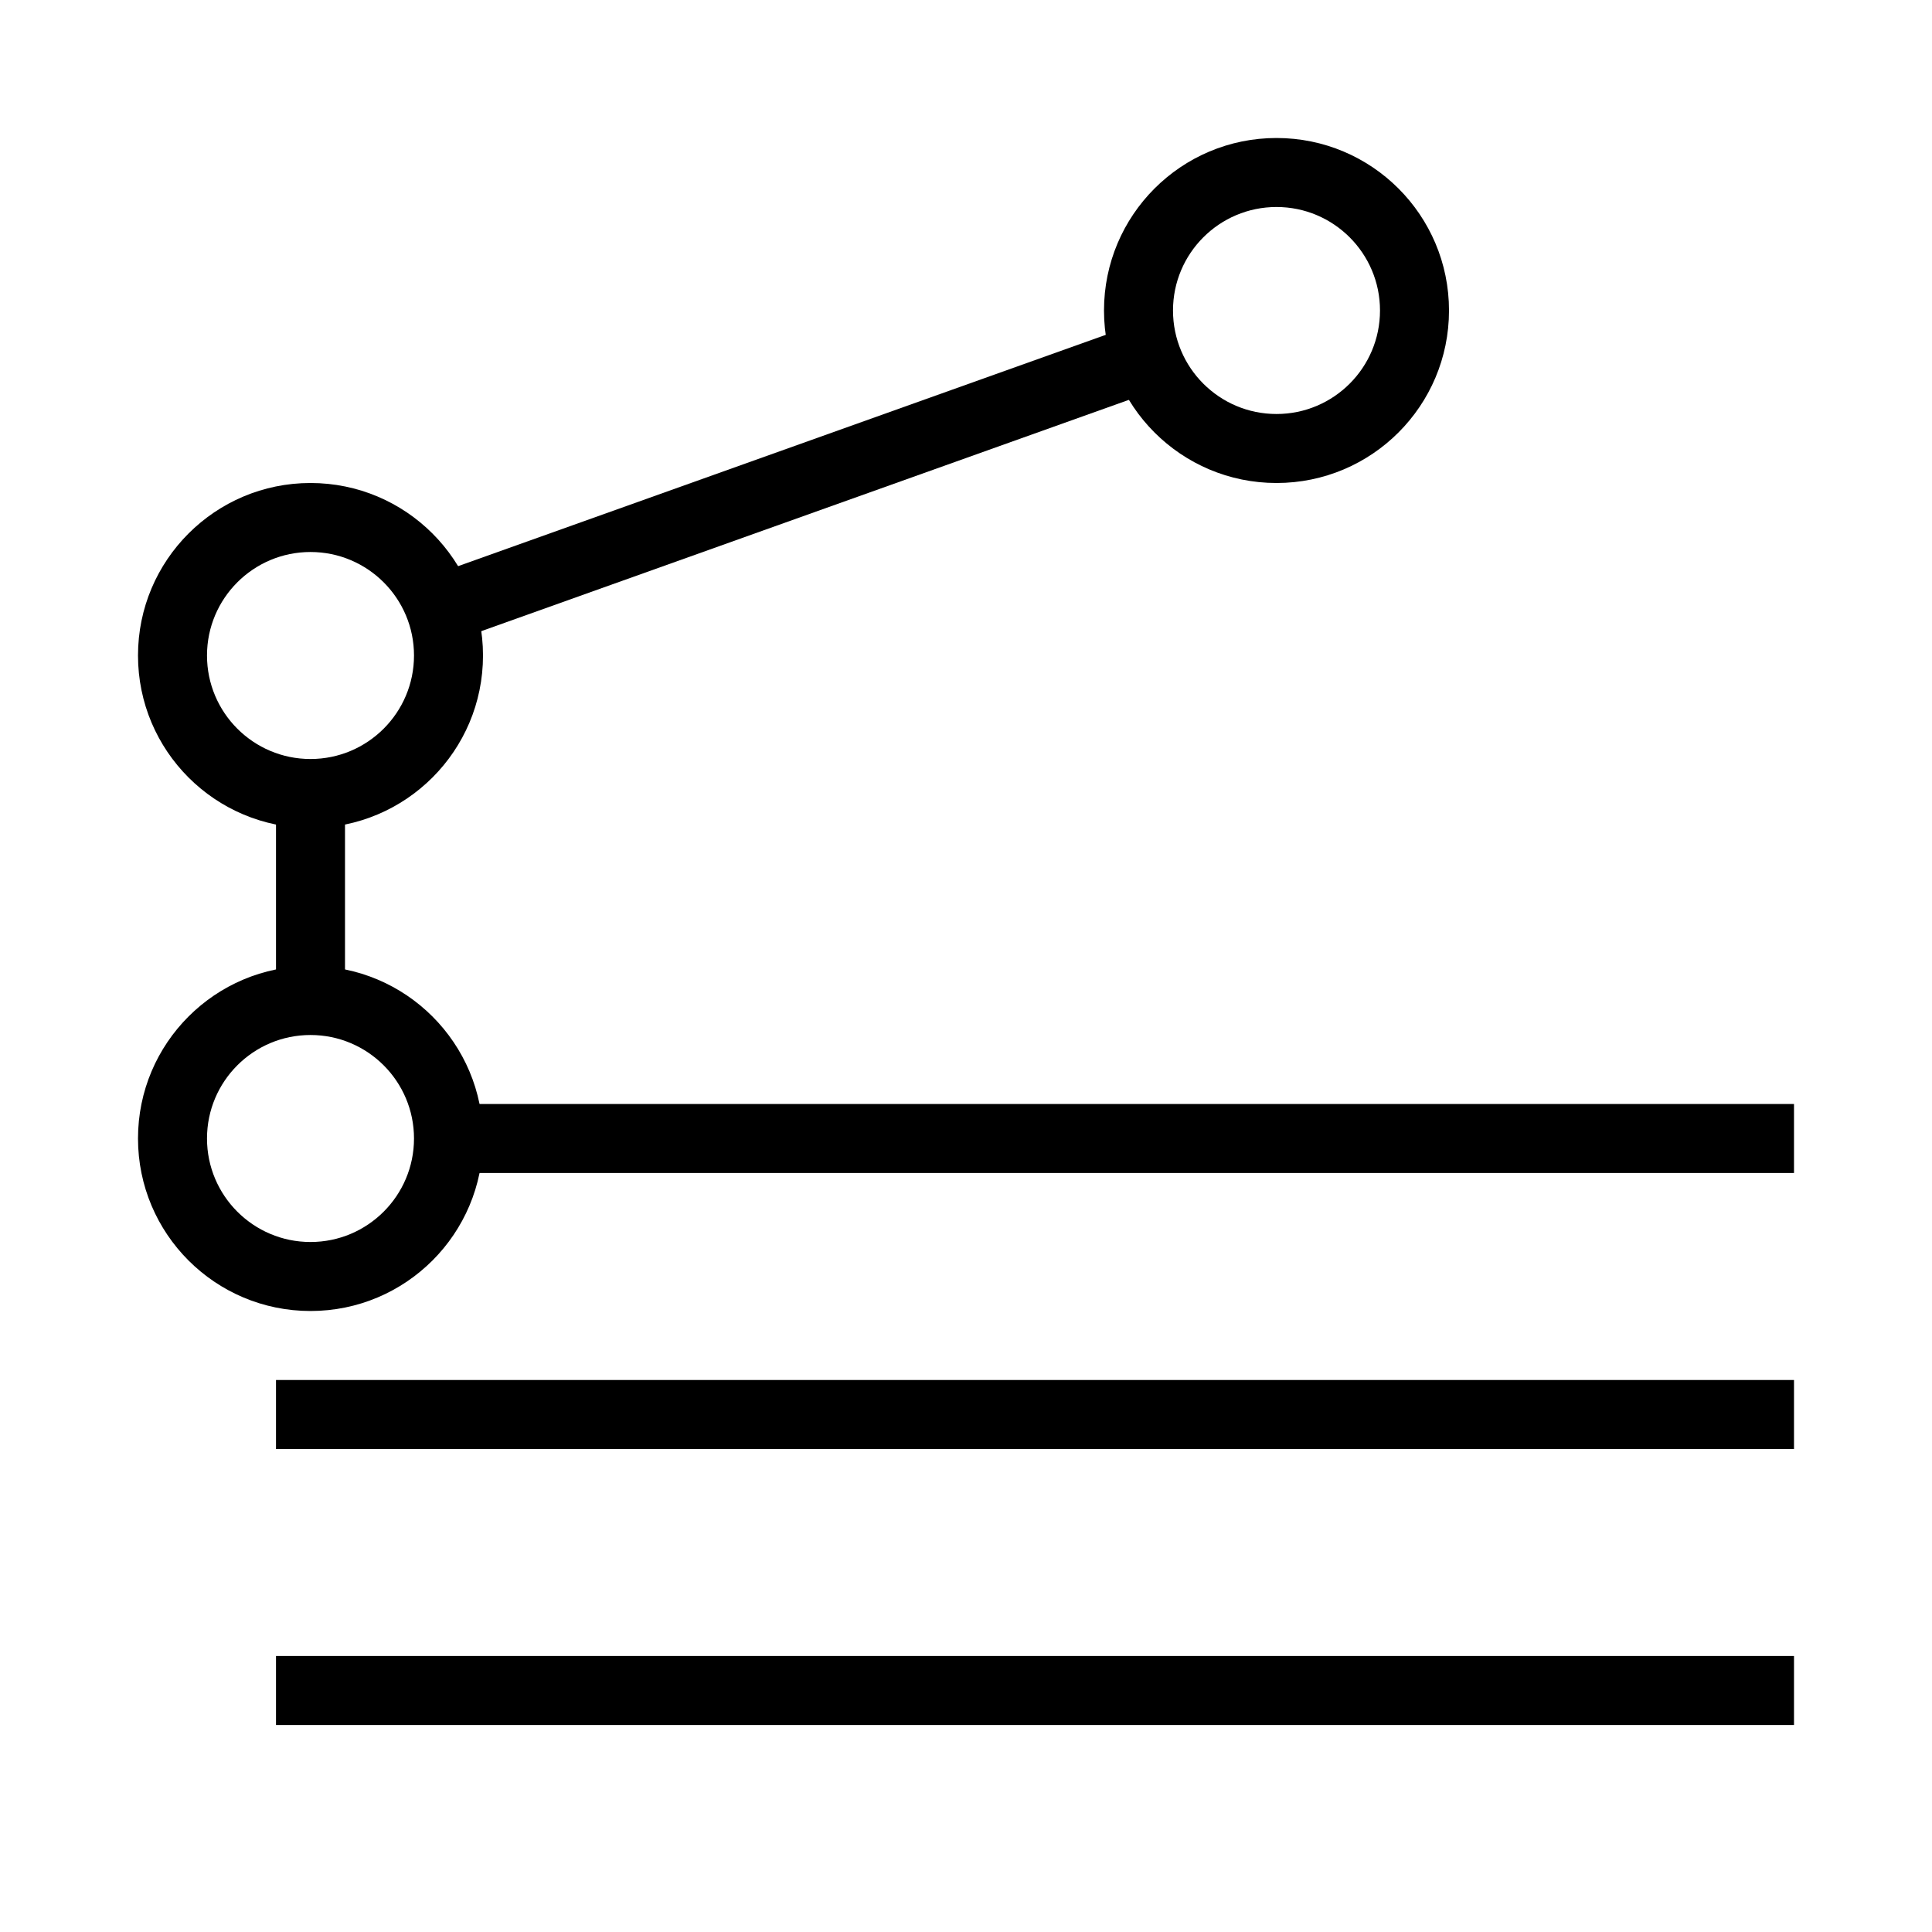
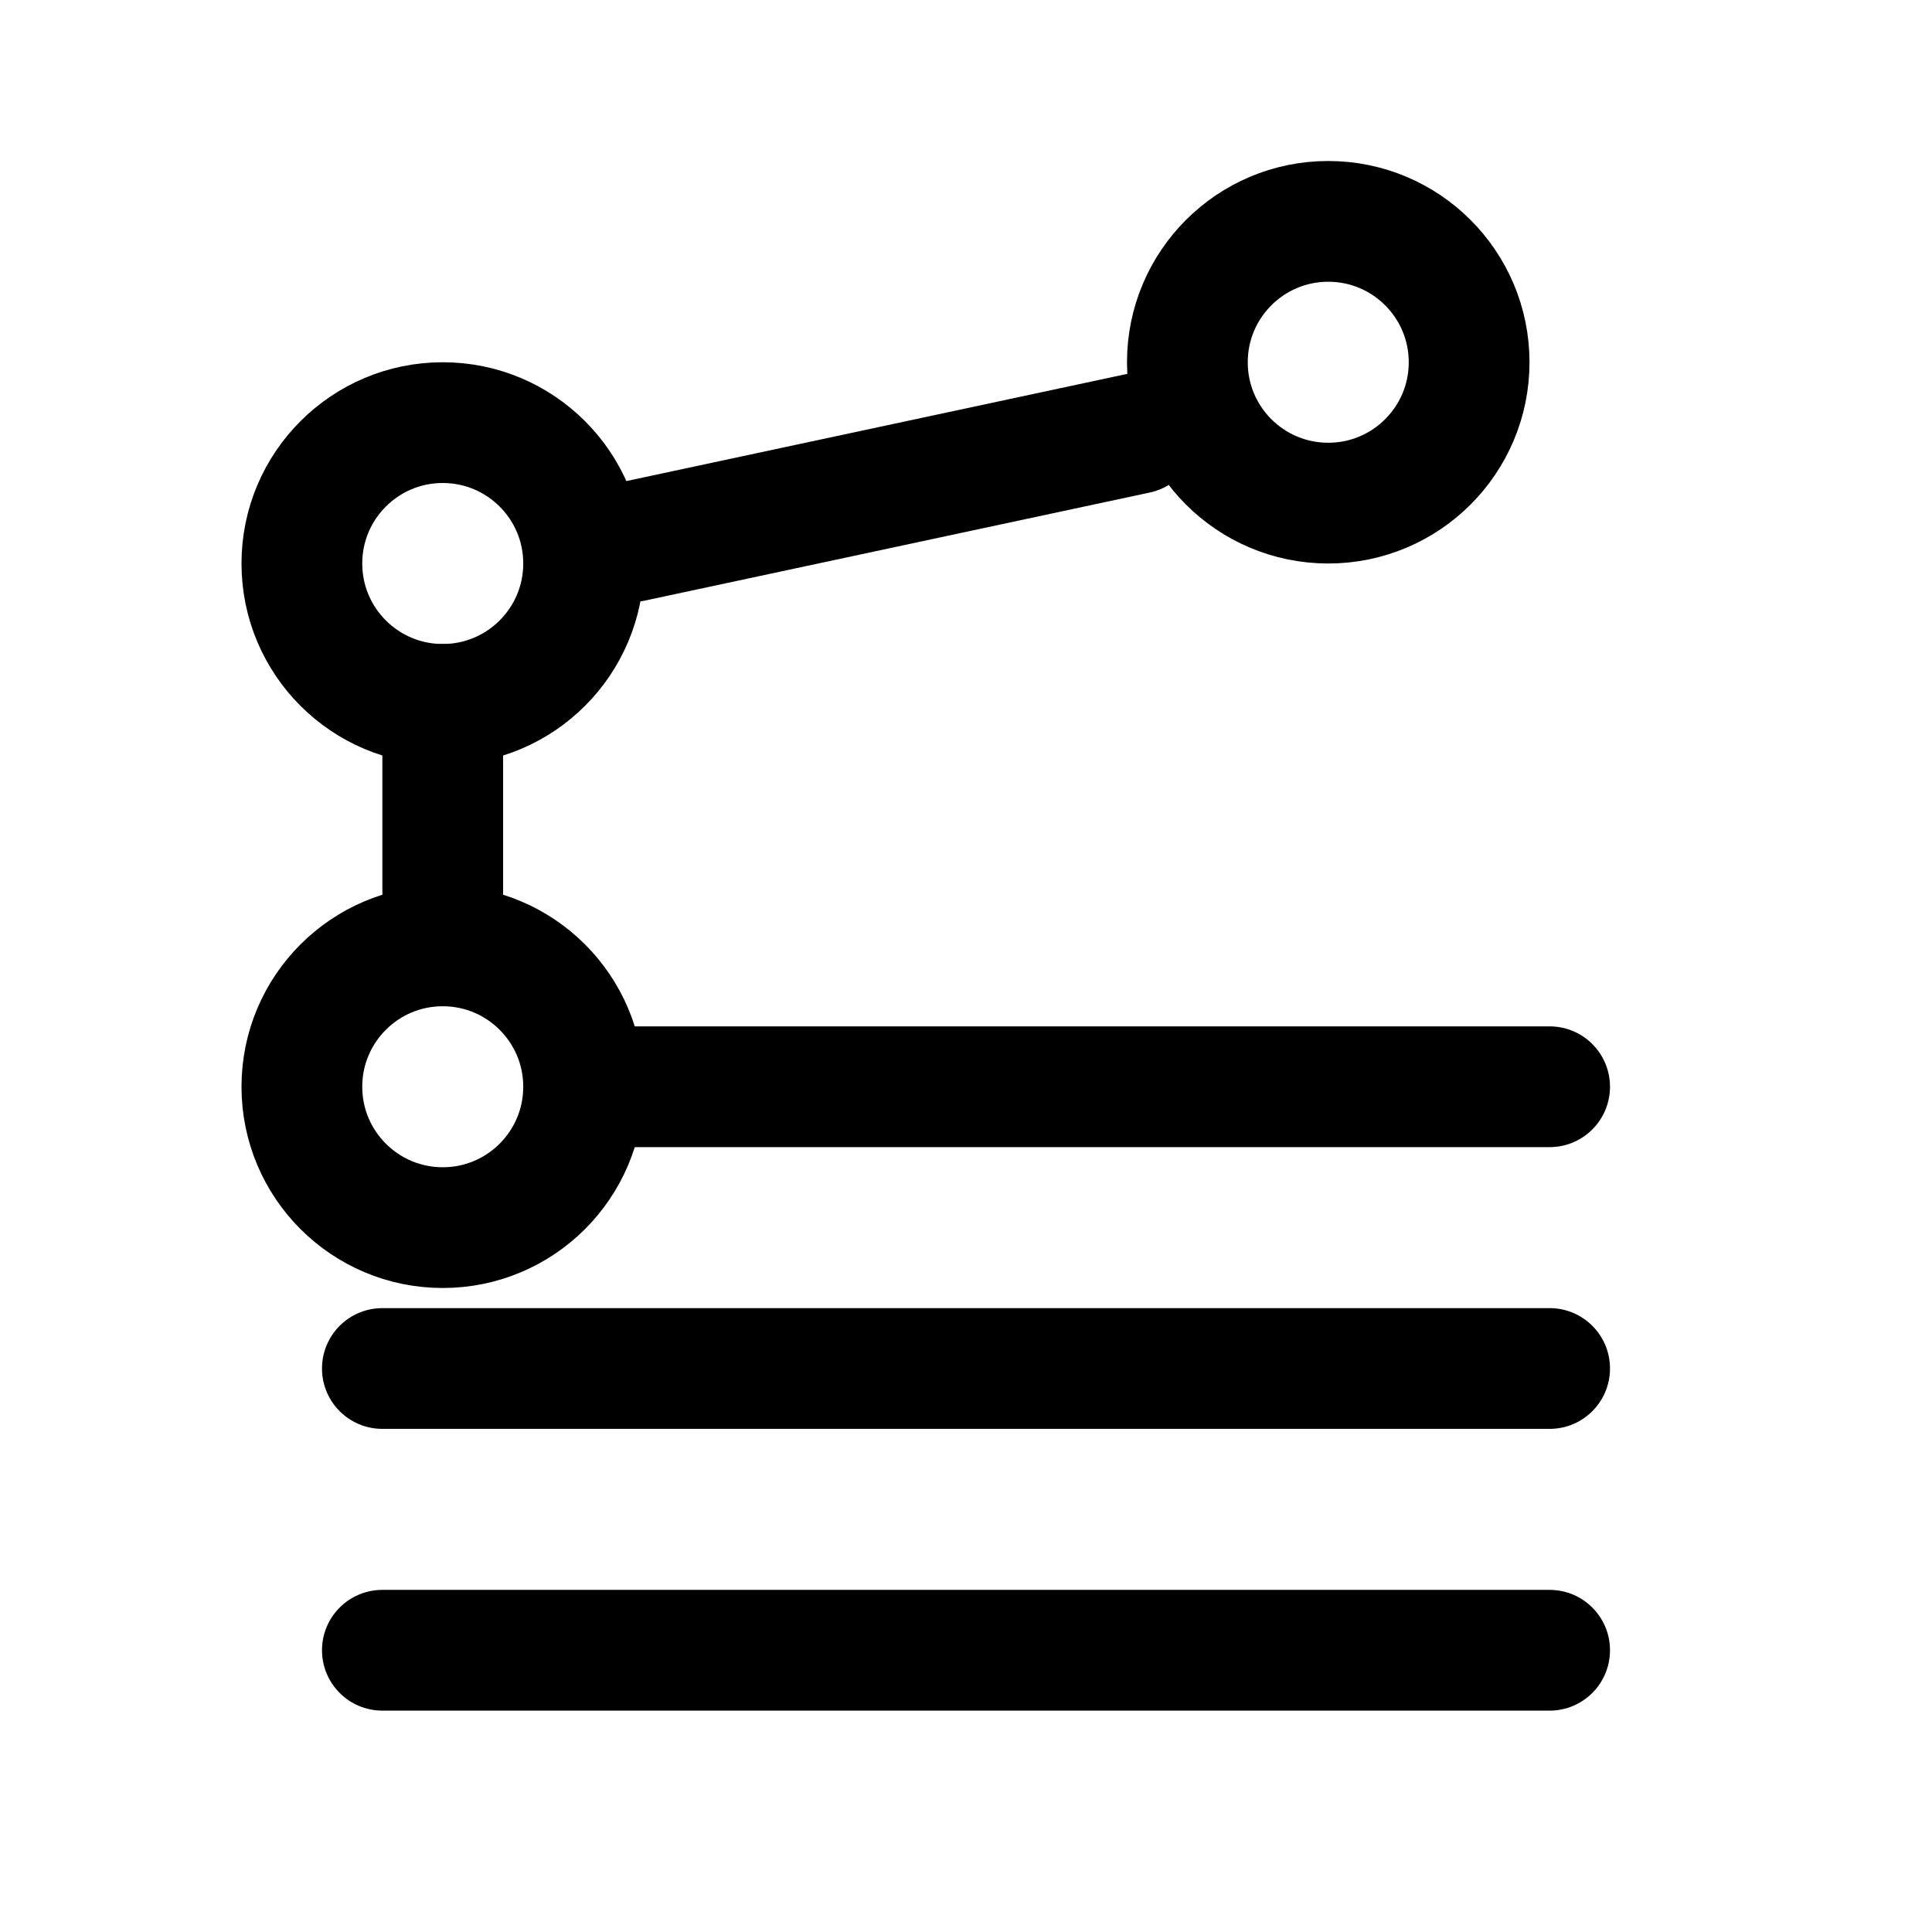
- <svg xmlns="http://www.w3.org/2000/svg" viewBox="0 0 28 28" width="28" height="28">
-   <g fill="currentColor" fill-rule="nonzero">
-     <path d="M4 25h22v-1h-22z" id="Line" />
-     <path d="M4 21h22v-1h-22z" />
-     <path d="M6.5 17h19.5v-1h-19.5z" />
-     <path d="M5 14.5v-3h-1v3zM6.617 9.275l10.158-3.628-.336-.942-10.158 3.628z" />
-     <path d="M18.5 6c.828 0 1.5-.672 1.5-1.5s-.672-1.5-1.5-1.5-1.5.672-1.5 1.5.672 1.5 1.5 1.5zm0 1c-1.381 0-2.5-1.119-2.5-2.5s1.119-2.5 2.5-2.5 2.5 1.119 2.5 2.5-1.119 2.5-2.5 2.5zM4.5 11c.828 0 1.5-.672 1.5-1.5s-.672-1.5-1.5-1.5-1.5.672-1.5 1.5.672 1.5 1.5 1.5zm0 1c-1.381 0-2.5-1.119-2.5-2.5s1.119-2.5 2.5-2.5 2.5 1.119 2.5 2.5-1.119 2.5-2.5 2.5zM4.5 18c.828 0 1.5-.672 1.5-1.5s-.672-1.5-1.5-1.5-1.5.672-1.5 1.5.672 1.5 1.5 1.5zm0 1c-1.381 0-2.5-1.119-2.5-2.5s1.119-2.5 2.5-2.5 2.5 1.119 2.5 2.5-1.119 2.5-2.5 2.5z">
-         </path>
-   </g>
+ <svg xmlns="http://www.w3.org/2000/svg" width="24" height="24" viewBox="0 0 24 24" fill="none">
+   <rect x="4" y="19.75" width="16" height="1.5" rx="0.75" fill="black" />
+   <rect x="4" y="16.25" width="16" height="1.5" rx="0.75" fill="black" />
+   <rect x="6.787" y="12.75" width="13.213" height="1.5" rx="0.75" fill="black" />
+   <rect x="6.25" y="8" width="3.82" height="1.5" rx="0.75" transform="rotate(90 6.24982 8)" fill="black" />
+   <rect x="15.016" y="5.962" width="7.916" height="1.5" rx="0.75" transform="rotate(167.919 15.0159 5.96179)" fill="black" />
+   <circle cx="5.5" cy="13.5" r="1.75" stroke="black" stroke-width="1.5" />
+   <circle cx="5.5" cy="7" r="1.75" stroke="black" stroke-width="1.5" />
+   <circle cx="16.5" cy="4.5" r="1.75" stroke="black" stroke-width="1.5" />
</svg>
